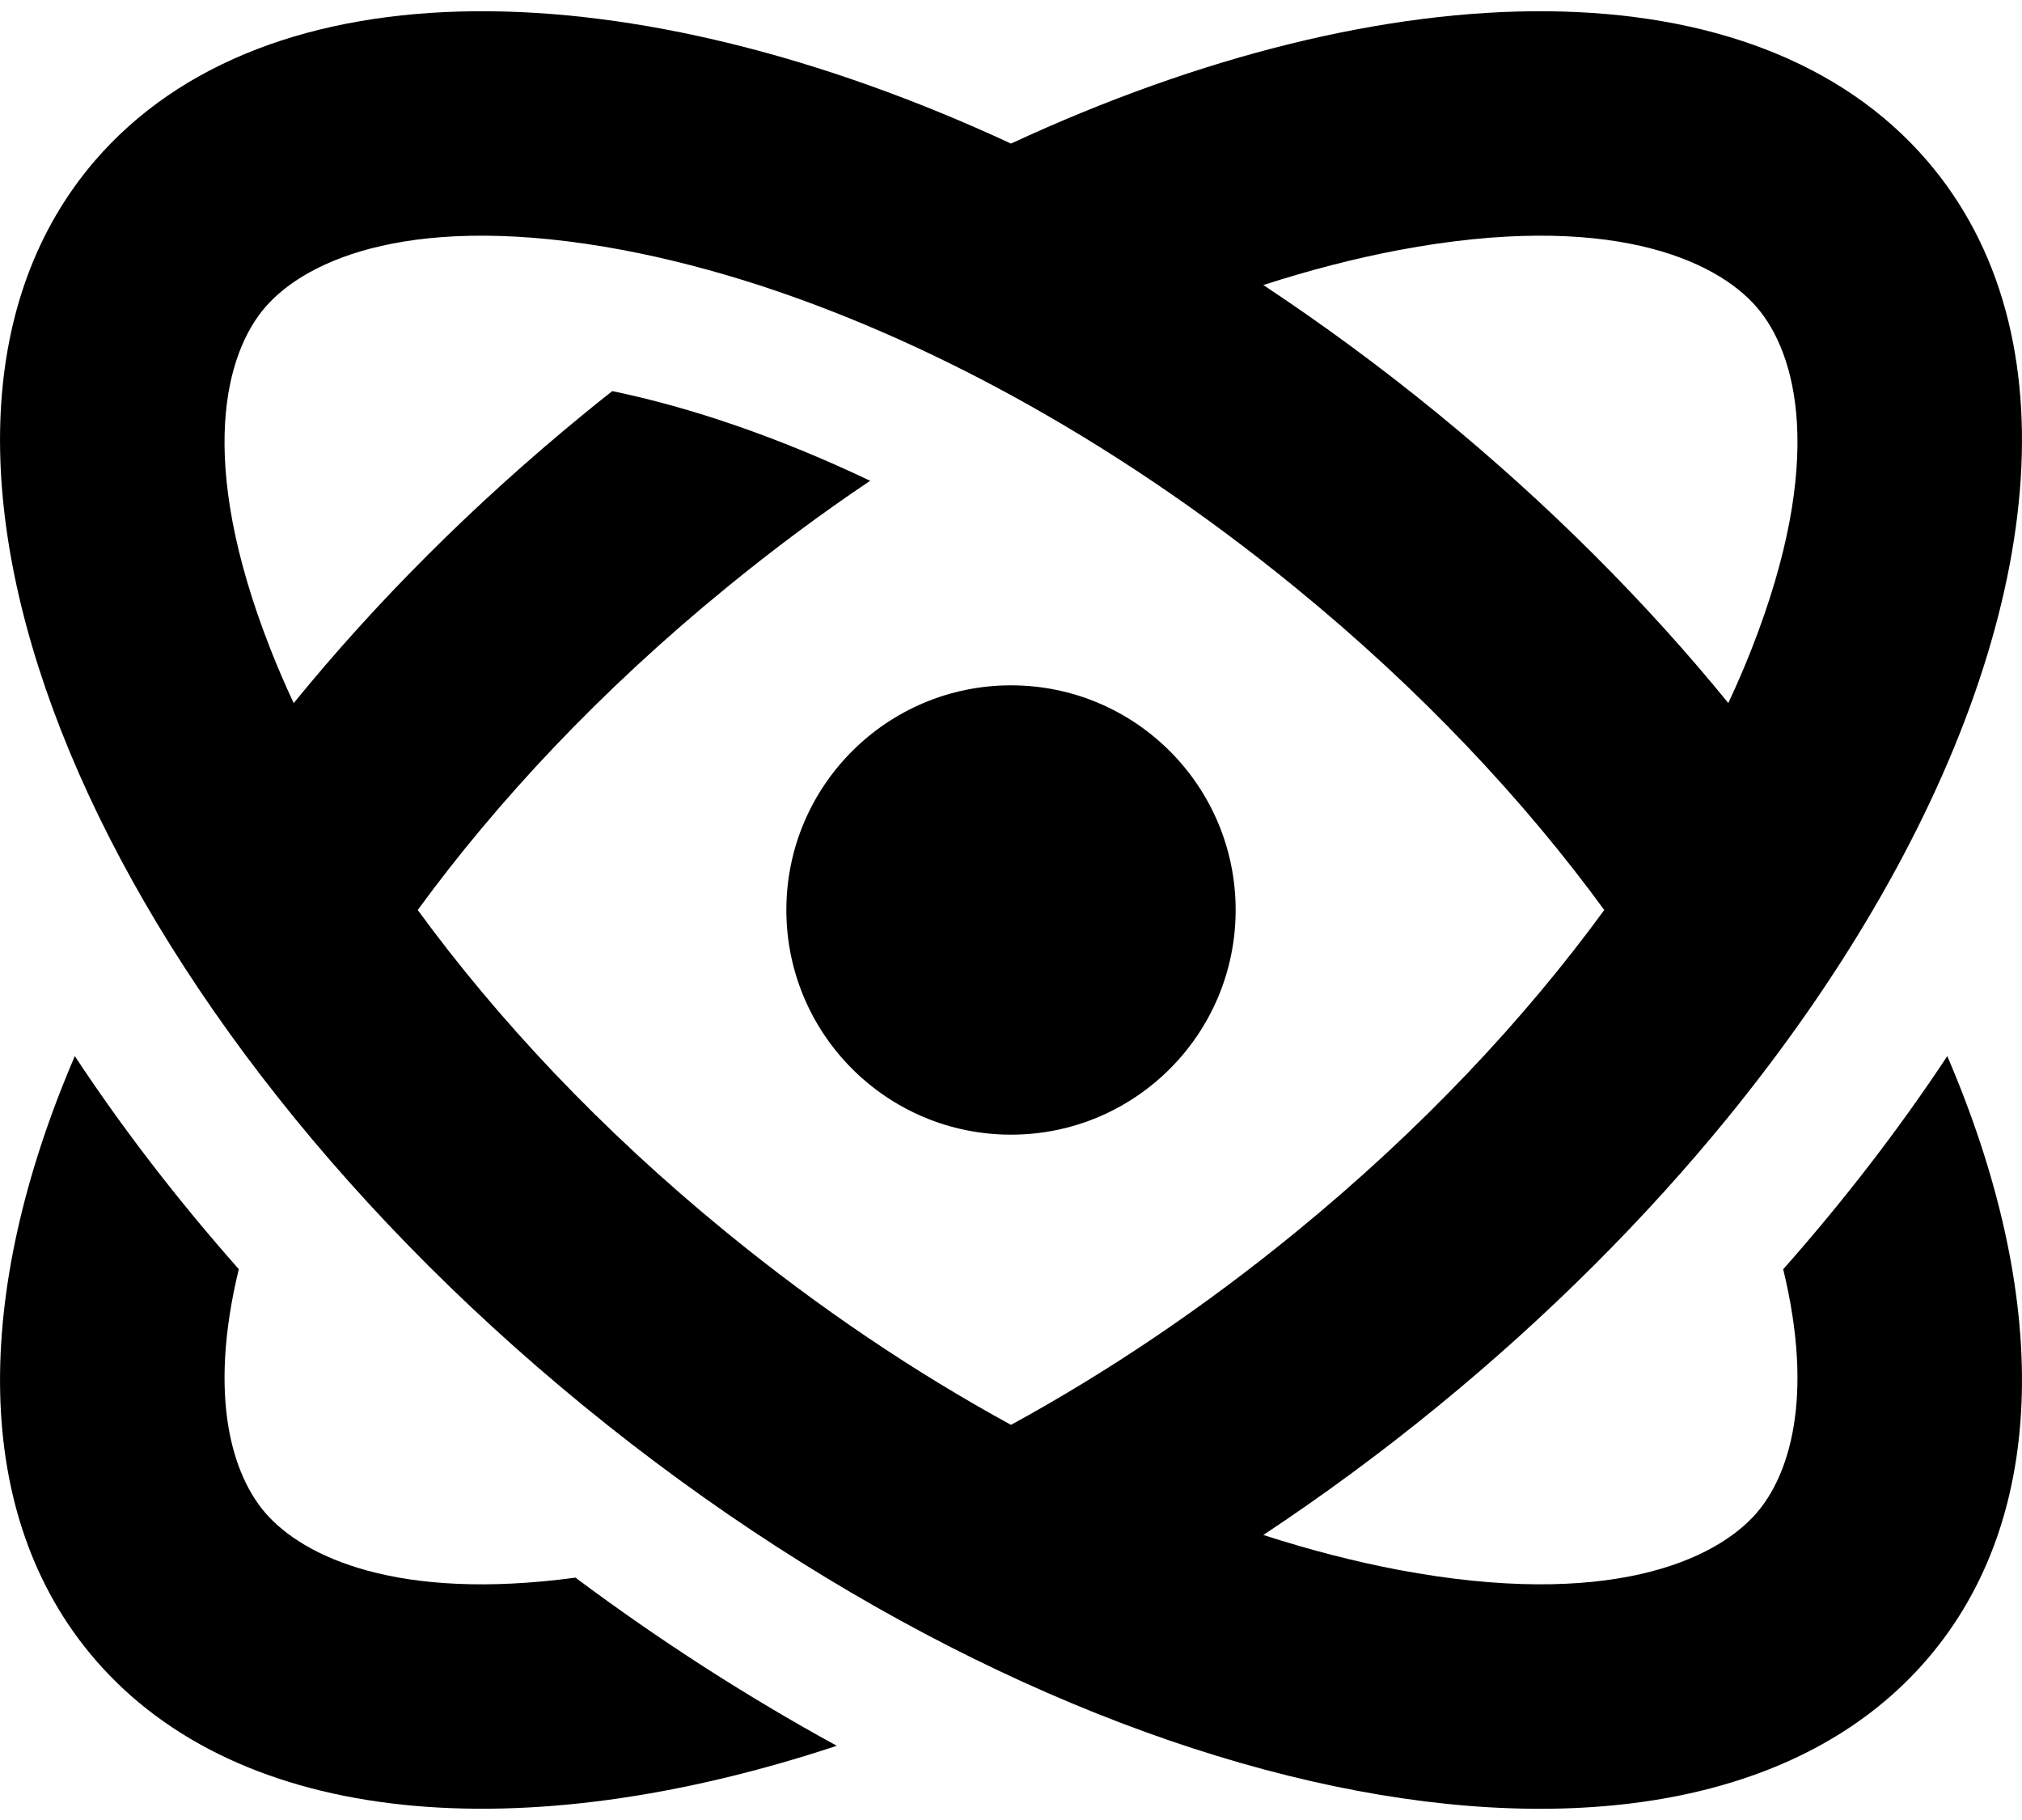
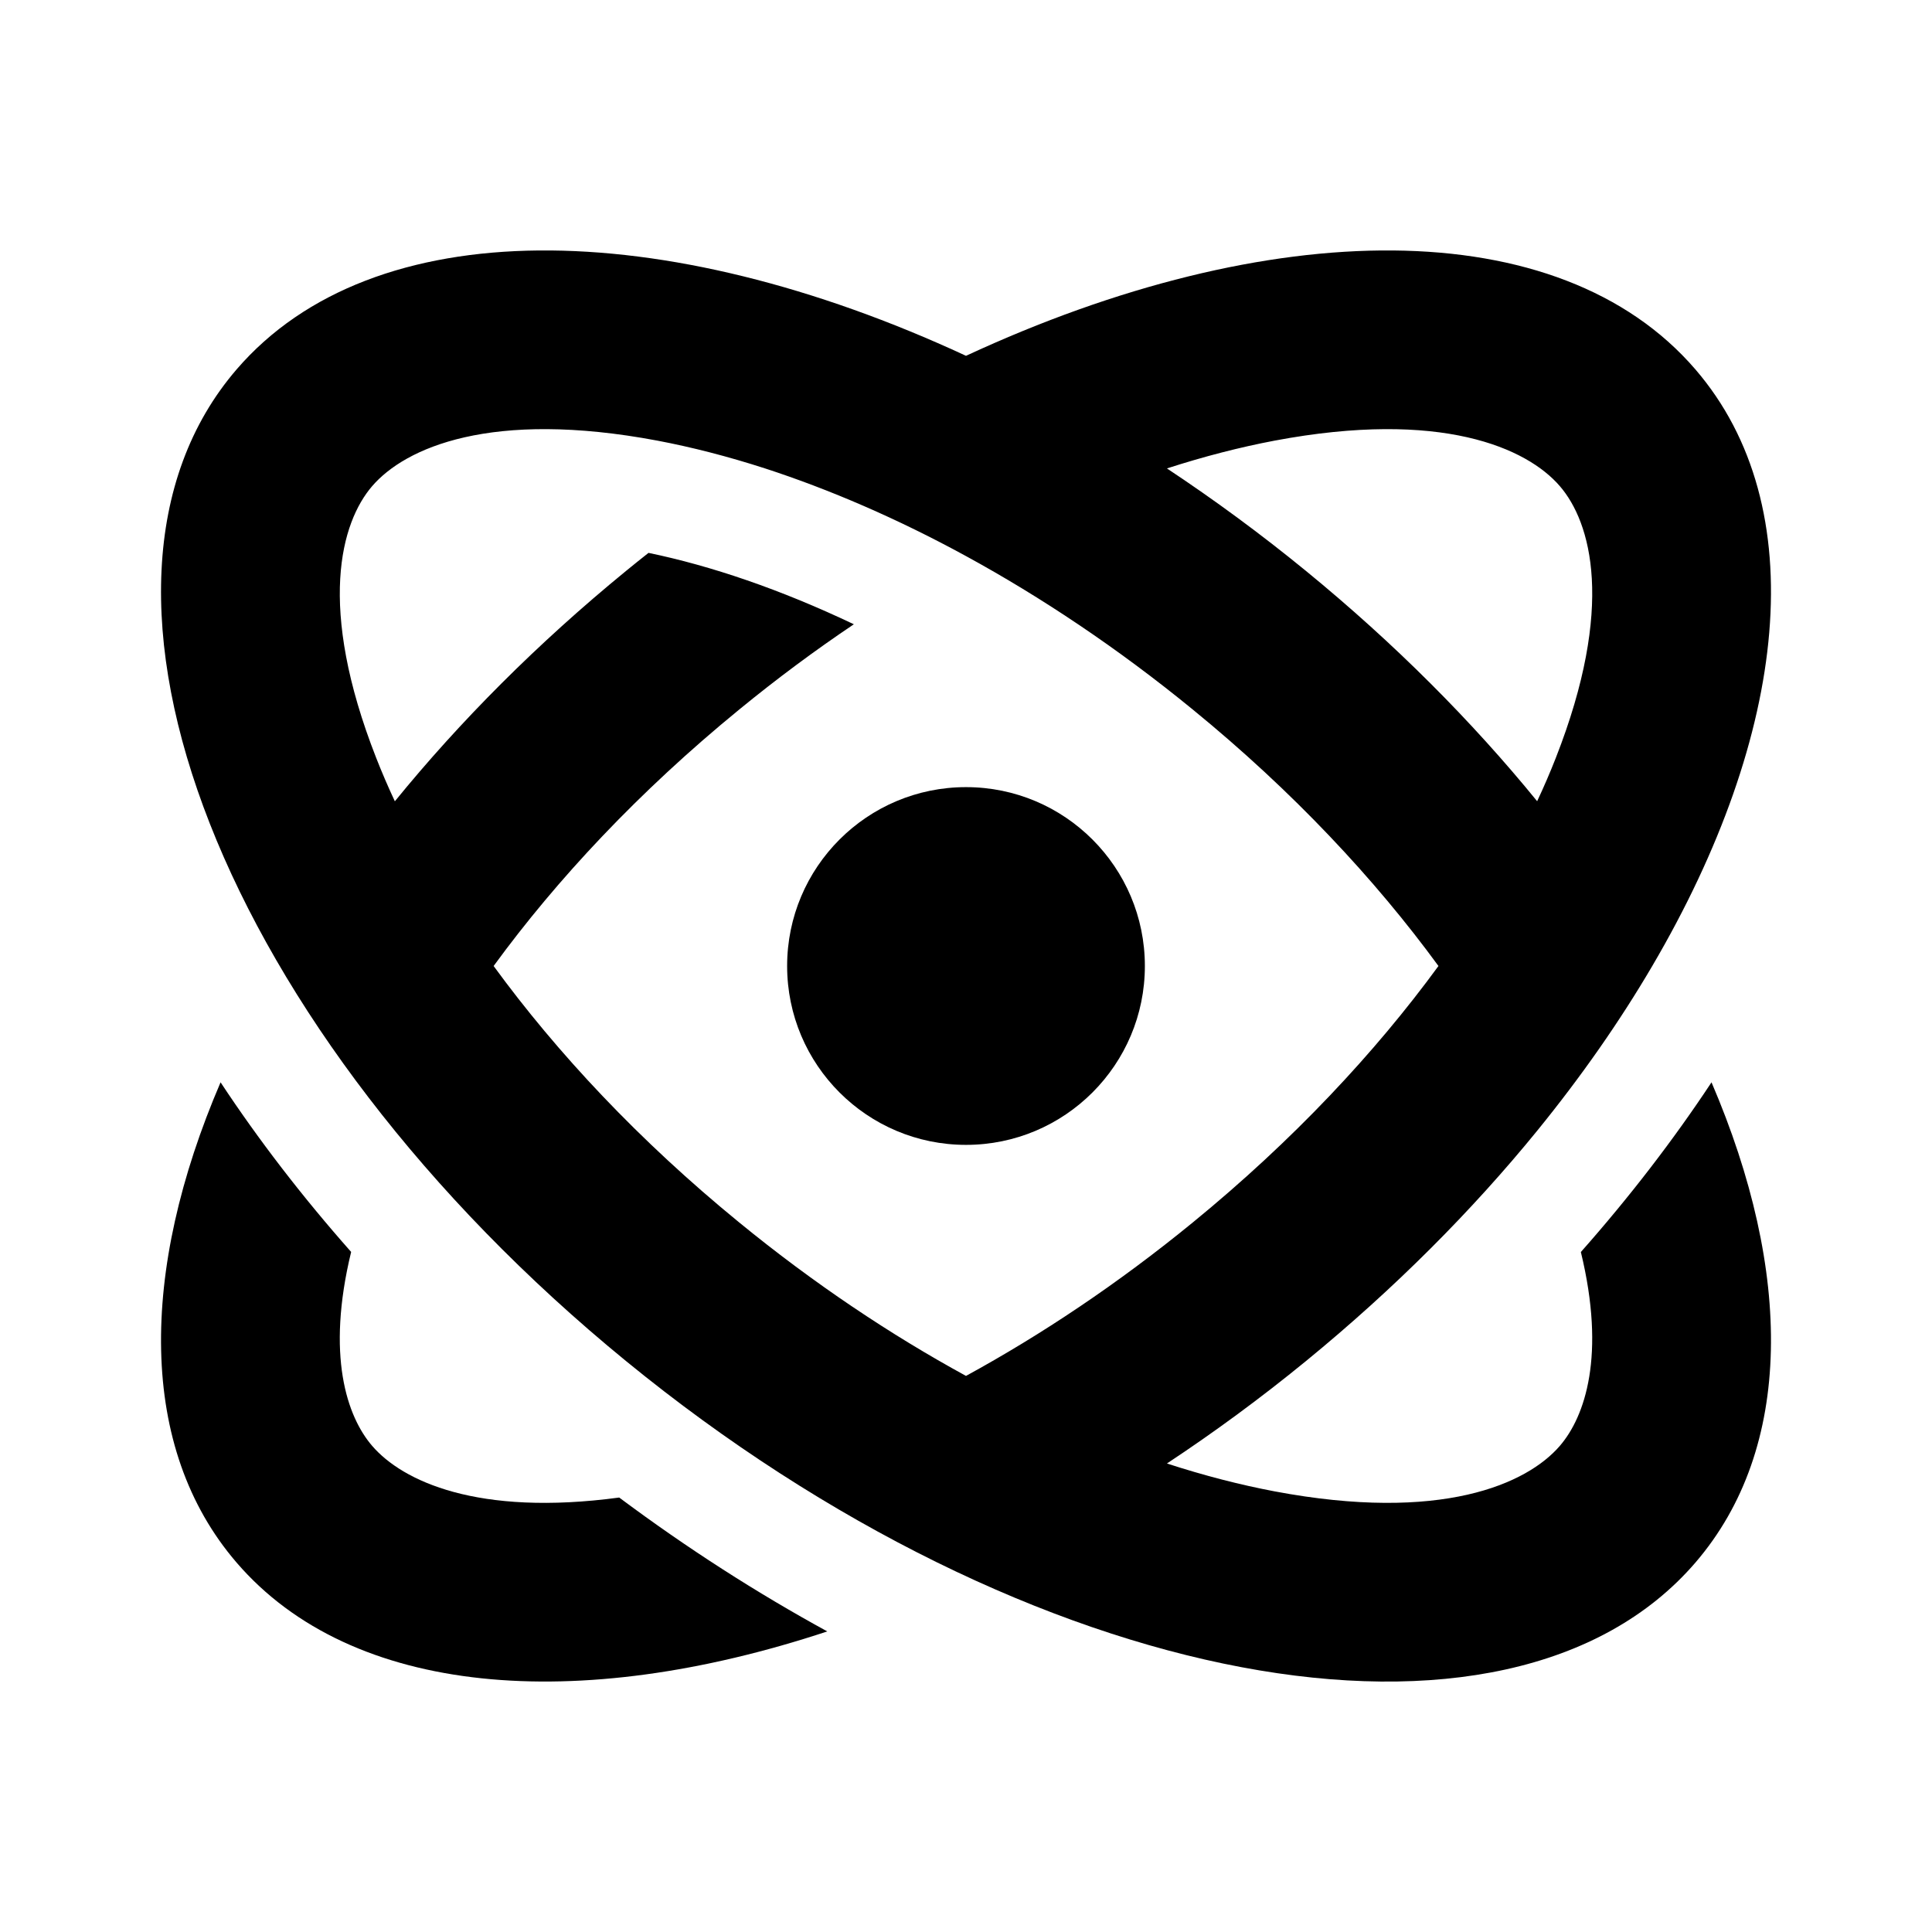
- <svg xmlns="http://www.w3.org/2000/svg" aria-label="labs" viewBox="0 0 20 18">
-   <path d="M10 11.222C11.227 11.222 12.222 10.227 12.222 9C12.222 7.773 11.227 6.778 10 6.778C8.773 6.778 7.778 7.773 7.778 9C7.778 10.227 8.773 11.222 10 11.222Z" />
-   <path fill-rule="evenodd" clip-rule="evenodd" d="M17.377 14.961C17.691 14.596 17.95 13.837 17.638 12.553C18.246 11.866 18.789 11.159 19.261 10.445C20.271 12.799 20.284 14.99 19.061 16.411C16.729 19.121 10.78 18 5.776 13.907C0.771 9.814 -1.394 4.299 0.939 1.589C2.634 -0.38 6.237 -0.326 10 1.42C13.763 -0.326 17.366 -0.38 19.061 1.589C20.532 3.298 20.215 6.121 18.525 9C18.525 9 18.525 9 18.525 9C18.124 9.684 17.645 10.371 17.095 11.047C17.095 11.047 17.095 11.047 17.095 11.047C16.287 12.039 15.324 13.007 14.224 13.907C13.658 14.37 13.079 14.795 12.496 15.181C12.957 15.33 13.405 15.445 13.832 15.526C15.902 15.916 16.968 15.436 17.377 14.961ZM17.095 6.953C17.18 6.772 17.257 6.593 17.326 6.417C18.066 4.532 17.764 3.488 17.377 3.039C16.968 2.564 15.902 2.084 13.832 2.474C13.405 2.555 12.957 2.67 12.496 2.819C13.079 3.205 13.658 3.63 14.224 4.093C15.324 4.993 16.287 5.961 17.095 6.953ZM10 3.908C10.936 4.419 11.888 5.054 12.817 5.814C14.061 6.83 15.082 7.923 15.868 9C15.082 10.077 14.061 11.169 12.817 12.186C11.888 12.946 10.936 13.581 10 14.092C9.064 13.581 8.112 12.946 7.183 12.186C5.939 11.17 4.918 10.077 4.132 9C4.918 7.923 5.939 6.83 7.183 5.814C7.653 5.429 8.129 5.076 8.607 4.755C7.697 4.322 6.83 4.028 6.056 3.868C5.962 3.942 5.869 4.017 5.776 4.093C4.676 4.993 3.713 5.961 2.905 6.954C2.82 6.772 2.743 6.593 2.674 6.417C1.934 4.532 2.236 3.488 2.623 3.039C3.032 2.564 4.097 2.084 6.168 2.474C6.595 2.555 7.043 2.67 7.504 2.819C7.504 2.819 7.504 2.819 7.504 2.819C8.303 3.079 9.145 3.441 10 3.908C10 3.908 10 3.908 10 3.908Z" />
-   <path d="M8.277 17.266C7.404 16.789 6.536 16.233 5.692 15.603C3.932 15.84 2.999 15.398 2.623 14.961C2.309 14.596 2.05 13.837 2.362 12.552C1.754 11.865 1.211 11.159 0.74 10.445C-0.271 12.799 -0.284 14.99 0.939 16.411C2.372 18.076 5.171 18.294 8.277 17.266Z" />
+ <svg xmlns="http://www.w3.org/2000/svg" aria-label="labs" viewBox="0 0 24 24">
+   <path d="M12 14.222C13.227 14.222 14.222 13.227 14.222 12C14.222 10.773 13.227 9.778 12 9.778C10.773 9.778 9.778 10.773 9.778 12C9.778 13.227 10.773 14.222 12 14.222Z" />
+   <path fill-rule="evenodd" clip-rule="evenodd" d="M19.377 17.961C19.691 17.596 19.95 16.837 19.638 15.553C20.246 14.866 20.789 14.159 21.261 13.445C22.271 15.799 22.284 17.99 21.061 19.411C18.729 22.121 12.78 21 7.776 16.907C2.771 12.814 0.606 7.299 2.939 4.589C4.634 2.62 8.237 2.674 12 4.42C15.763 2.674 19.366 2.62 21.061 4.589C22.532 6.298 22.215 9.121 20.525 12C20.525 12 20.525 12 20.525 12C20.124 12.684 19.645 13.371 19.095 14.047C19.095 14.047 19.095 14.047 19.095 14.047C18.287 15.039 17.324 16.007 16.224 16.907C15.658 17.37 15.079 17.795 14.496 18.18C14.957 18.33 15.405 18.445 15.832 18.526C17.902 18.916 18.968 18.436 19.377 17.961ZM19.095 9.953C19.18 9.772 19.257 9.593 19.326 9.417C20.066 7.532 19.764 6.488 19.377 6.039C18.968 5.564 17.902 5.084 15.832 5.474C15.405 5.555 14.957 5.67 14.496 5.819C15.079 6.205 15.658 6.63 16.224 7.093C17.324 7.993 18.287 8.961 19.095 9.953ZM12 6.908C12.936 7.419 13.888 8.054 14.817 8.814C16.061 9.83 17.082 10.923 17.869 12C17.082 13.077 16.061 14.169 14.817 15.186C13.888 15.946 12.936 16.581 12 17.092C11.064 16.581 10.112 15.946 9.183 15.186C7.939 14.17 6.918 13.077 6.132 12C6.918 10.923 7.939 9.831 9.183 8.814C9.653 8.429 10.129 8.076 10.607 7.755C9.697 7.322 8.83 7.028 8.056 6.868C7.962 6.942 7.869 7.017 7.776 7.093C6.676 7.993 5.713 8.961 4.905 9.954C4.82 9.772 4.743 9.593 4.674 9.417C3.934 7.532 4.237 6.488 4.623 6.039C5.032 5.564 6.097 5.084 8.168 5.474C8.595 5.555 9.043 5.67 9.504 5.819C9.504 5.819 9.504 5.819 9.504 5.819C10.303 6.079 11.145 6.441 12 6.908C12 6.908 12 6.908 12 6.908Z" />
+   <path d="M10.277 20.266C9.404 19.789 8.536 19.233 7.692 18.603C5.932 18.84 4.999 18.398 4.623 17.961C4.309 17.596 4.05 16.837 4.362 15.552C3.754 14.865 3.211 14.159 2.74 13.445C1.729 15.799 1.716 17.99 2.939 19.411C4.372 21.076 7.171 21.294 10.277 20.266Z" />
</svg>
